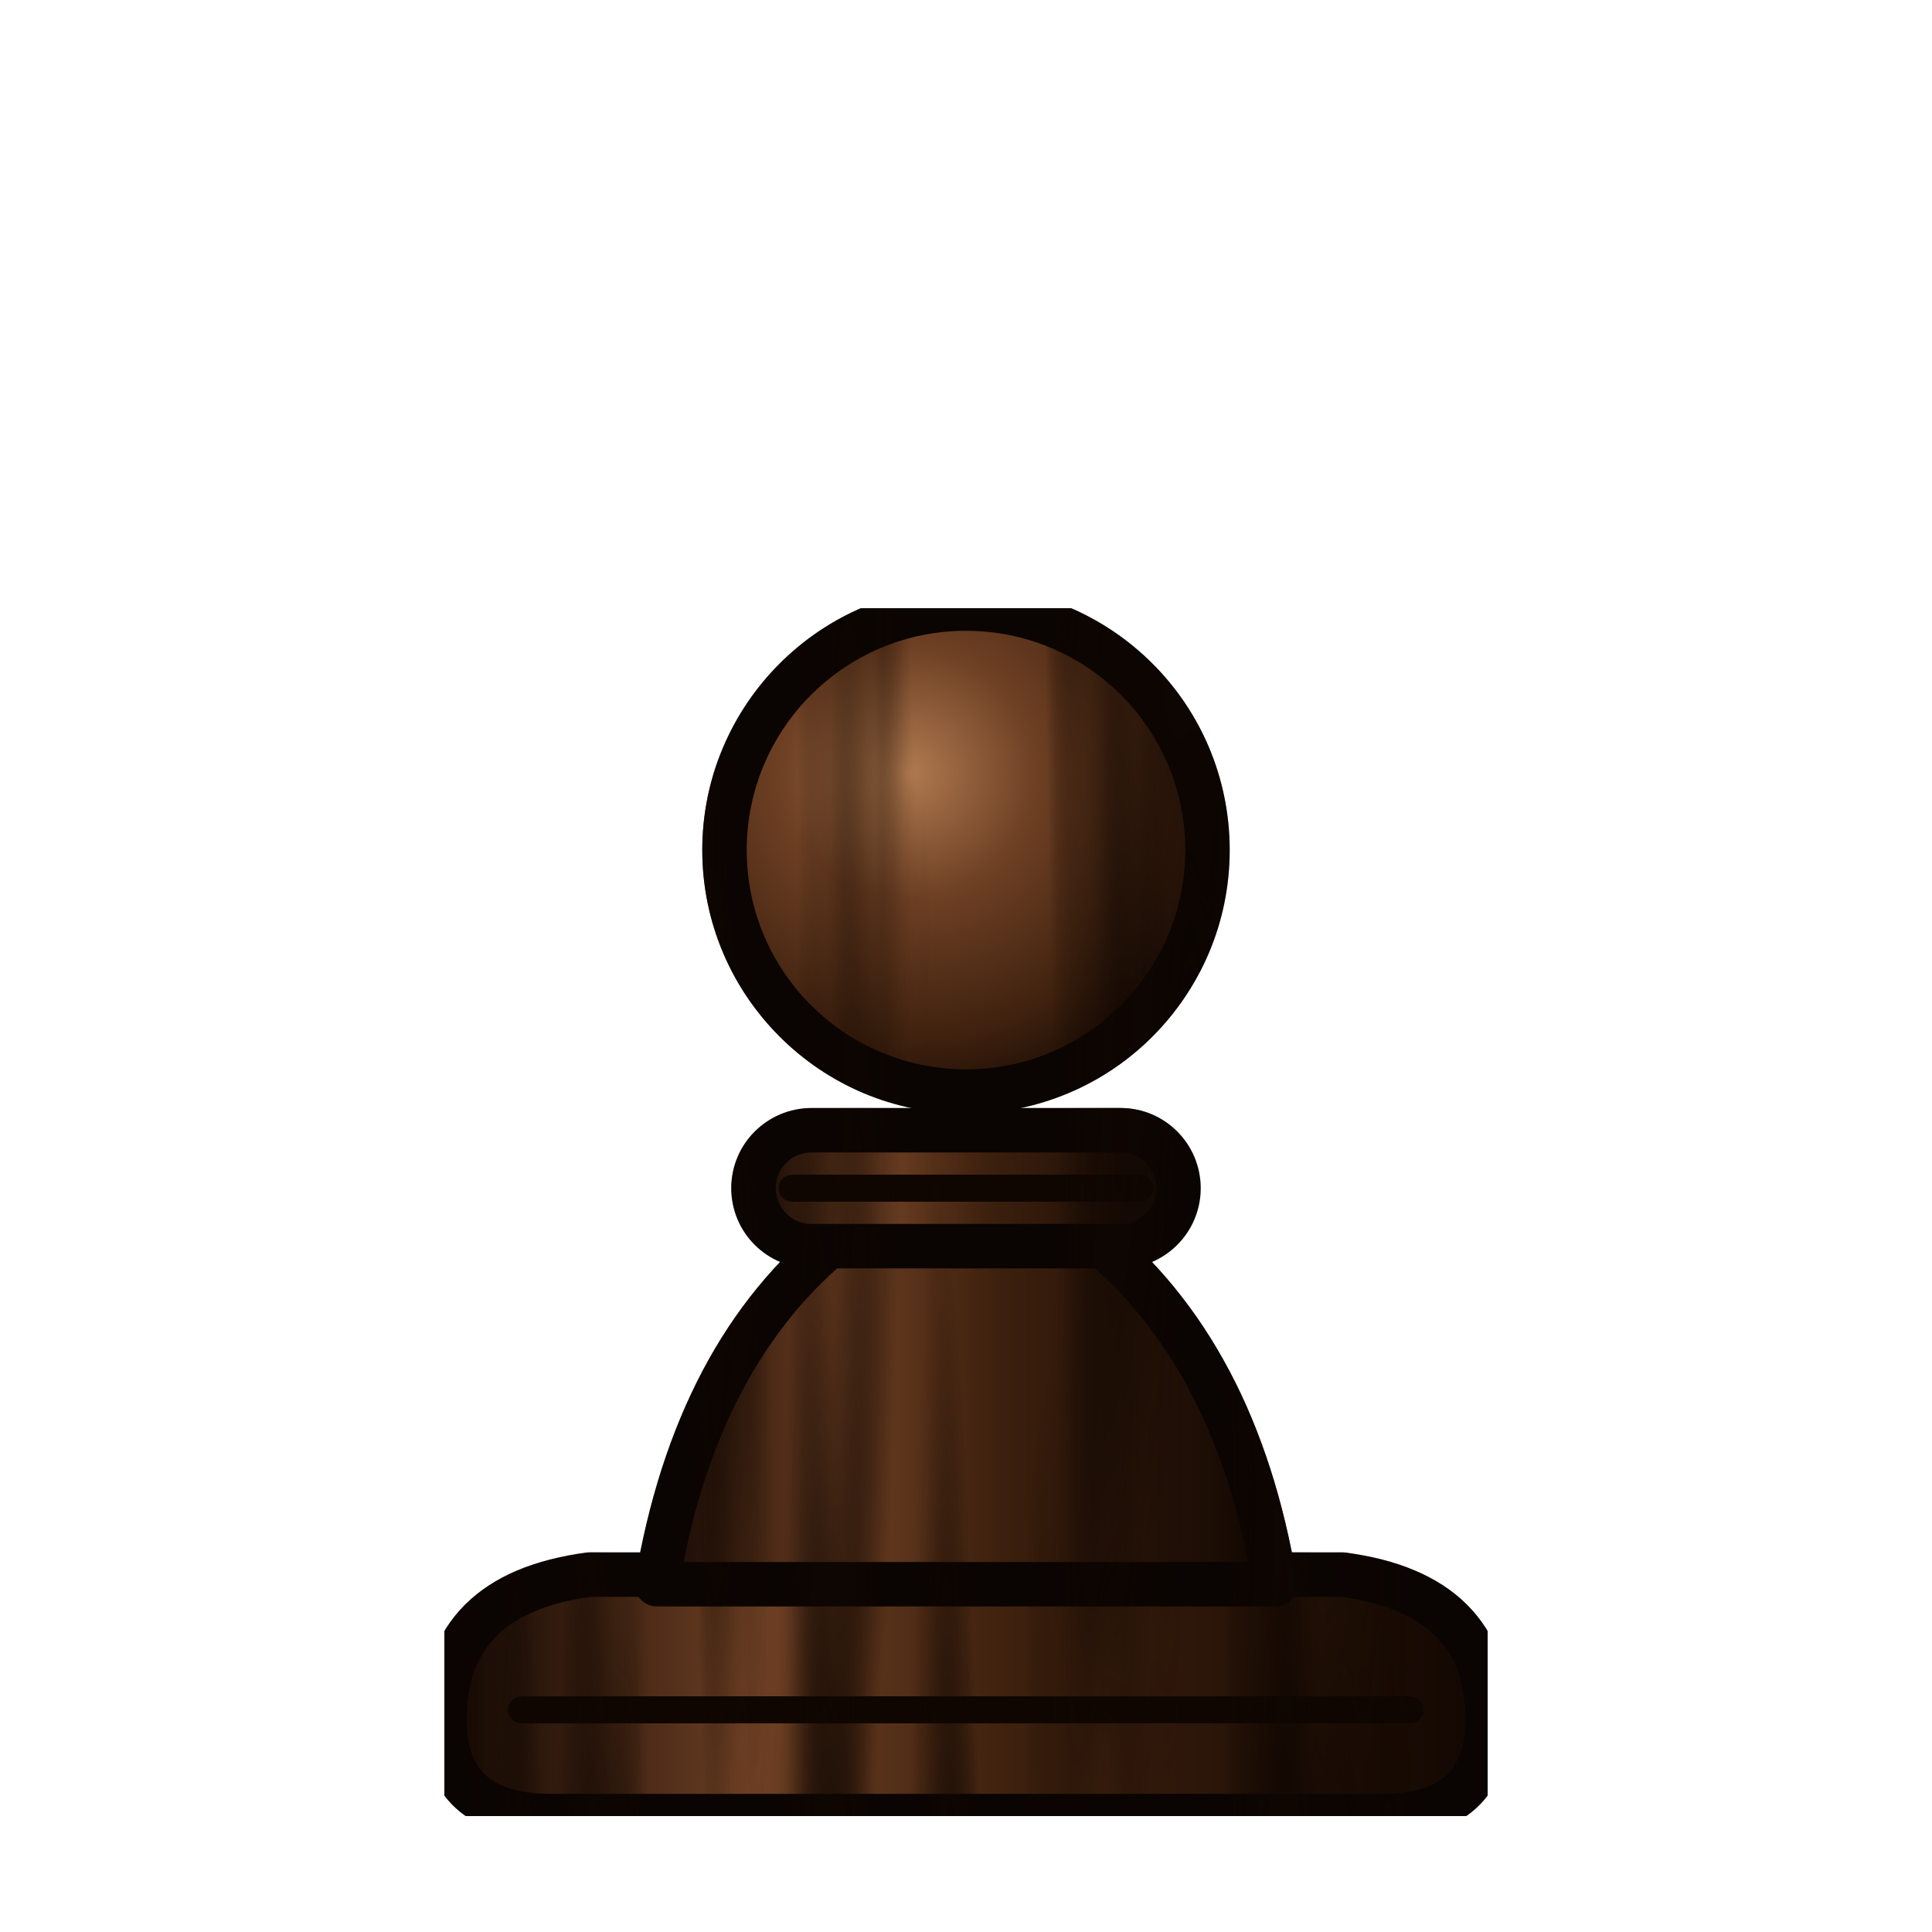
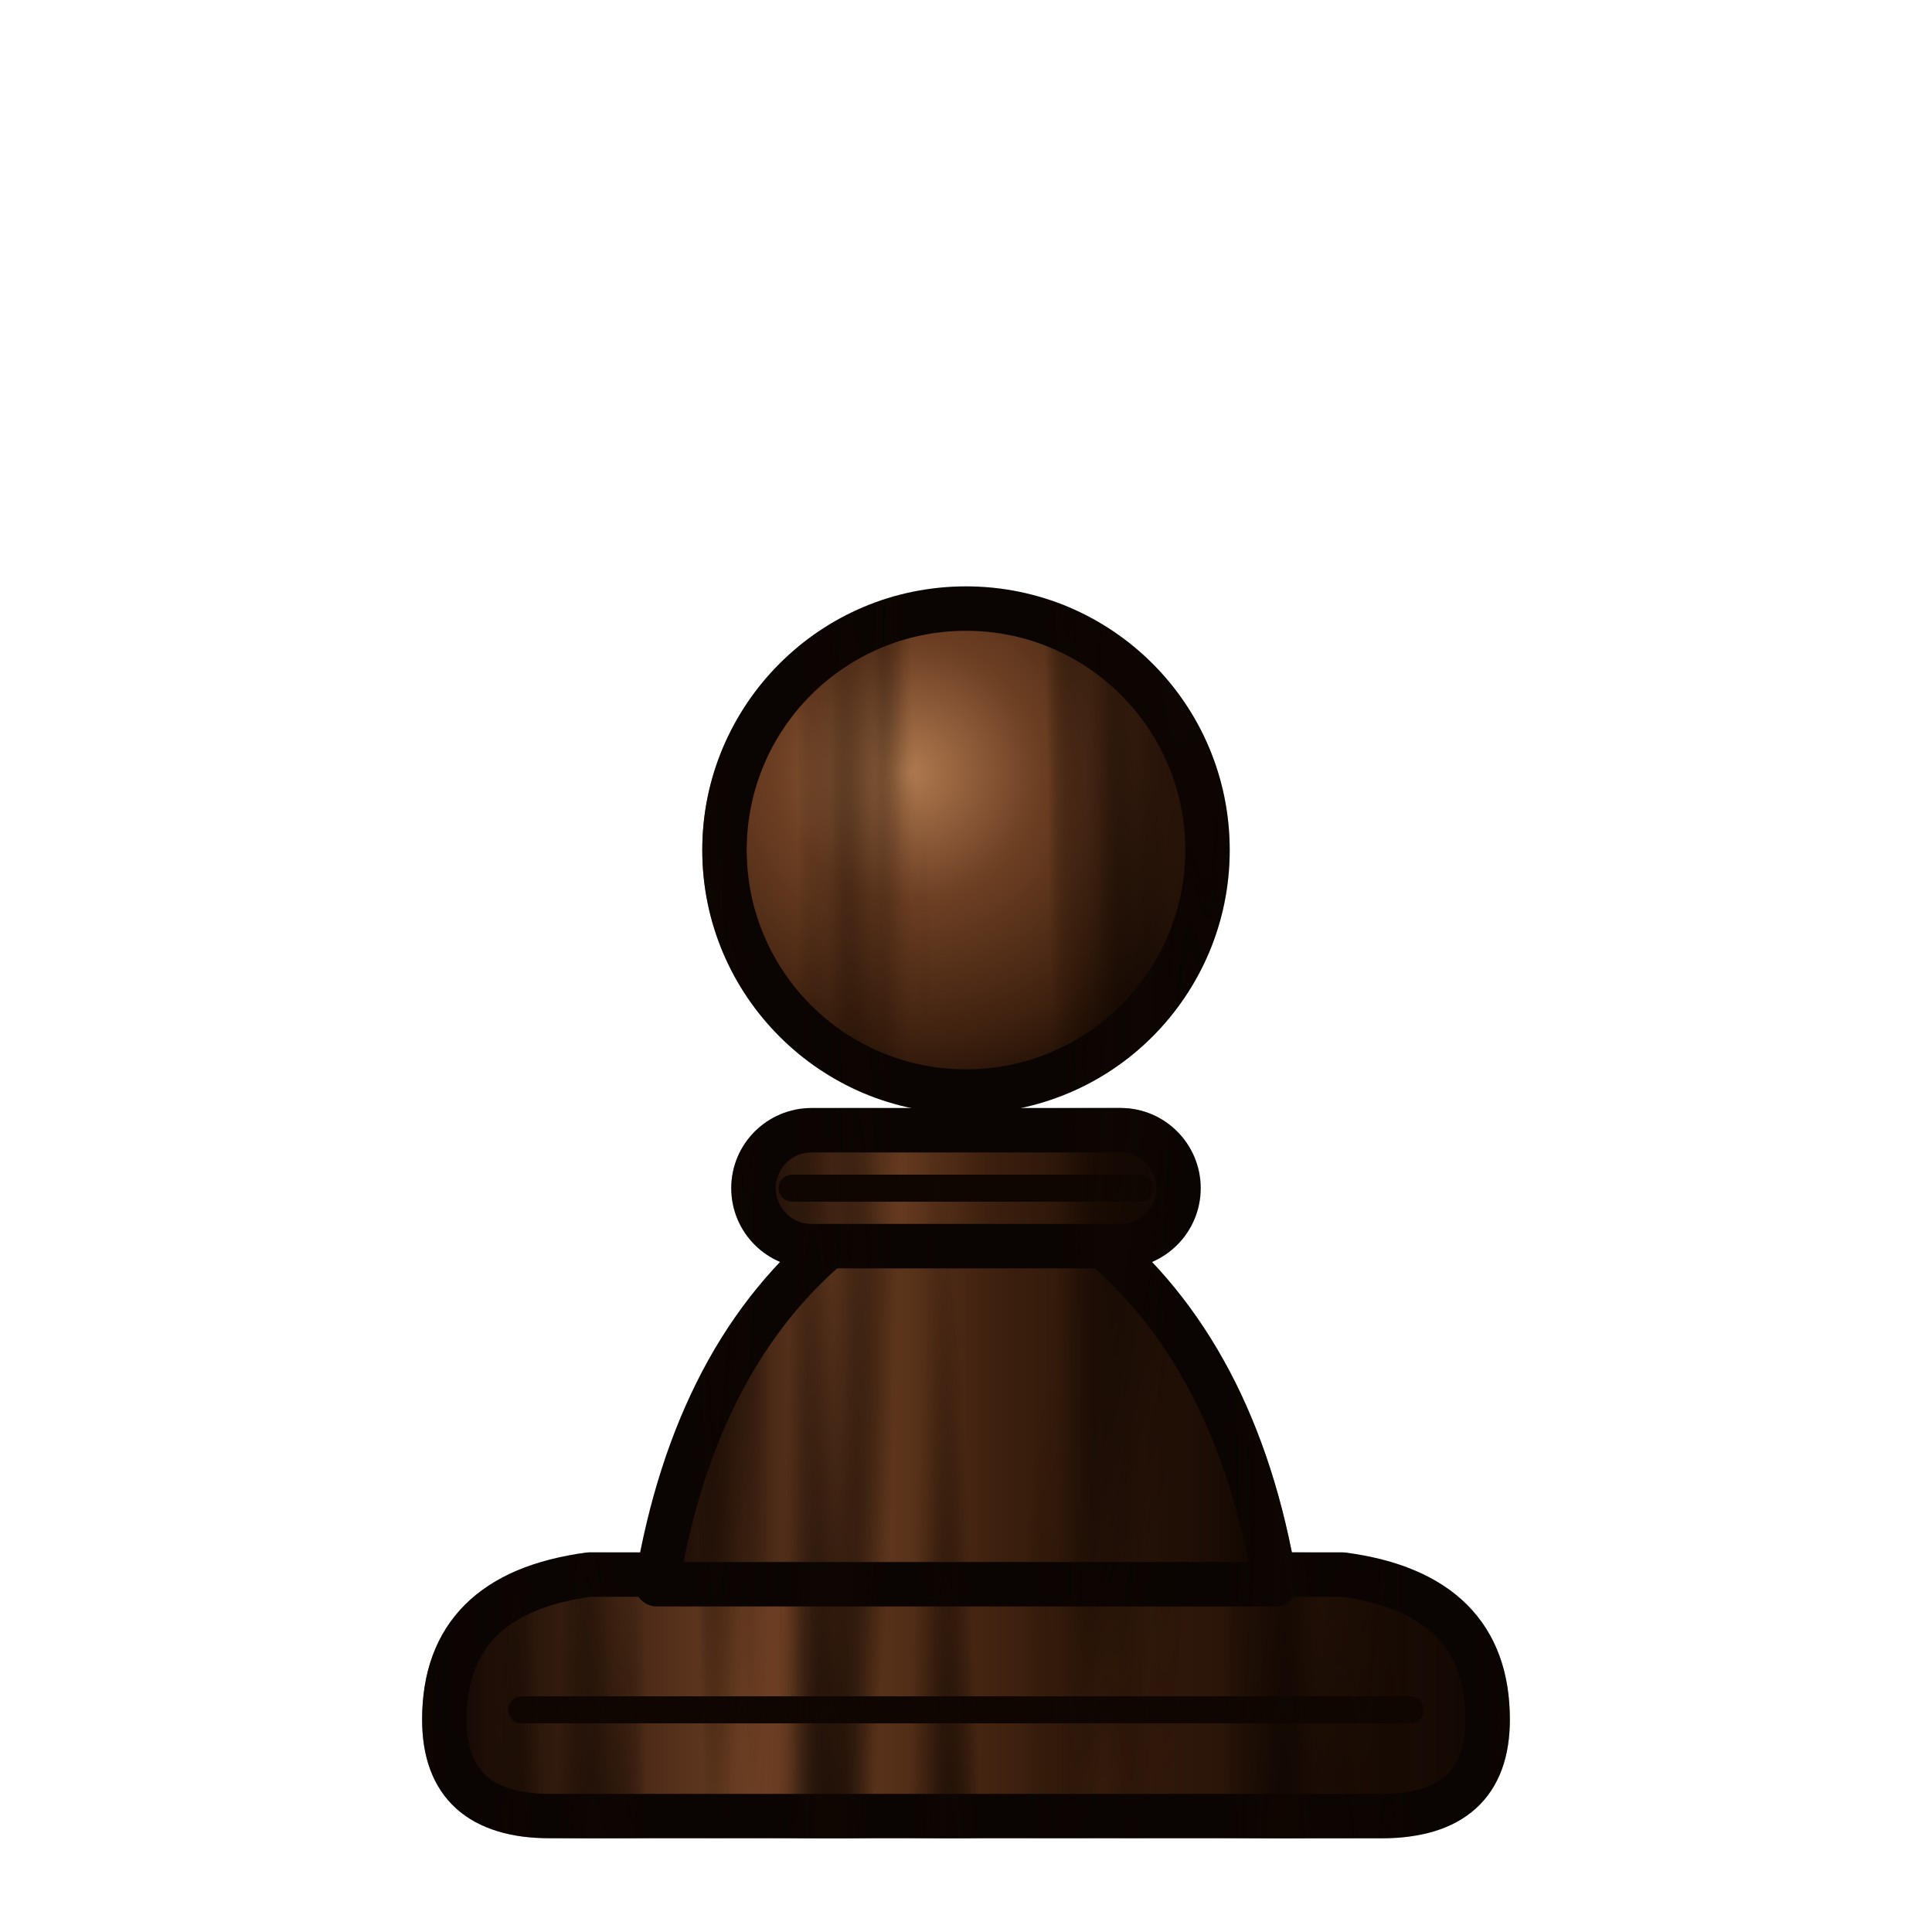
<svg xmlns="http://www.w3.org/2000/svg" viewBox="0 0 100 100">
  <defs>
    <linearGradient id="g" x1="0" y1="0" x2="1" y2="0">
      <stop offset="0" stop-color="#120702" />
      <stop offset=".3" stop-color="#6e4024" />
      <stop offset=".55" stop-color="#3d200e" />
      <stop offset="1" stop-color="#120702" />
    </linearGradient>
    <radialGradient id="gr" cx=".38" cy=".34" r=".75">
      <stop offset="0" stop-color="#b07a50" />
      <stop offset=".35" stop-color="#6e4024" />
      <stop offset=".75" stop-color="#3d200e" />
      <stop offset="1" stop-color="#120702" />
    </radialGradient>
-     <filter id="wood" x="0" y="0" width="100%" height="100%" color-interpolation-filters="sRGB">
+     <filter id="wood" x="-8%" y="-8%" width="116%" height="116%" color-interpolation-filters="sRGB">
      <feTurbulence type="fractalNoise" baseFrequency="0.22 0.012" numOctaves="2" seed="9" result="n" />
      <feColorMatrix in="n" type="matrix" values="0 0 0 0 0.06  0 0 0 0 0.025  0 0 0 0 0.005  0 0 0 -2.6 1.45" result="gr" />
      <feComposite in="gr" in2="SourceAlpha" operator="in" result="gi" />
      <feMerge>
        <feMergeNode in="SourceGraphic" />
        <feMergeNode in="gi" />
      </feMerge>
    </filter>
    <style>.gv{fill:none;stroke:#0f0602;stroke-width:1.4;stroke-linecap:round}.eye{fill:#0a0402;stroke:none}</style>
  </defs>
  <g filter="url(#wood)" stroke="#0a0402" stroke-width="2.3" stroke-linejoin="round" stroke-linecap="round">
    <path d="M23 89 Q23 82.5 30.5 81.5 H69.5 Q77 82.5 77 89 Q77 94 71.5 94 H28.5 Q23 94 23 89Z" fill="url(#g)" />
    <path d="M27 88.5 H73" class="gv" />
    <path d="M34 82 Q36 70 43.5 64 H56.5 Q64 70 66 82Z" fill="url(#g)" />
    <rect x="39" y="58.5" width="22" height="6" rx="3" fill="url(#g)" />
    <path d="M41 61.5 H59" class="gv" />
    <circle cx="50" cy="44" r="12.5" fill="url(#gr)" />
  </g>
</svg>
